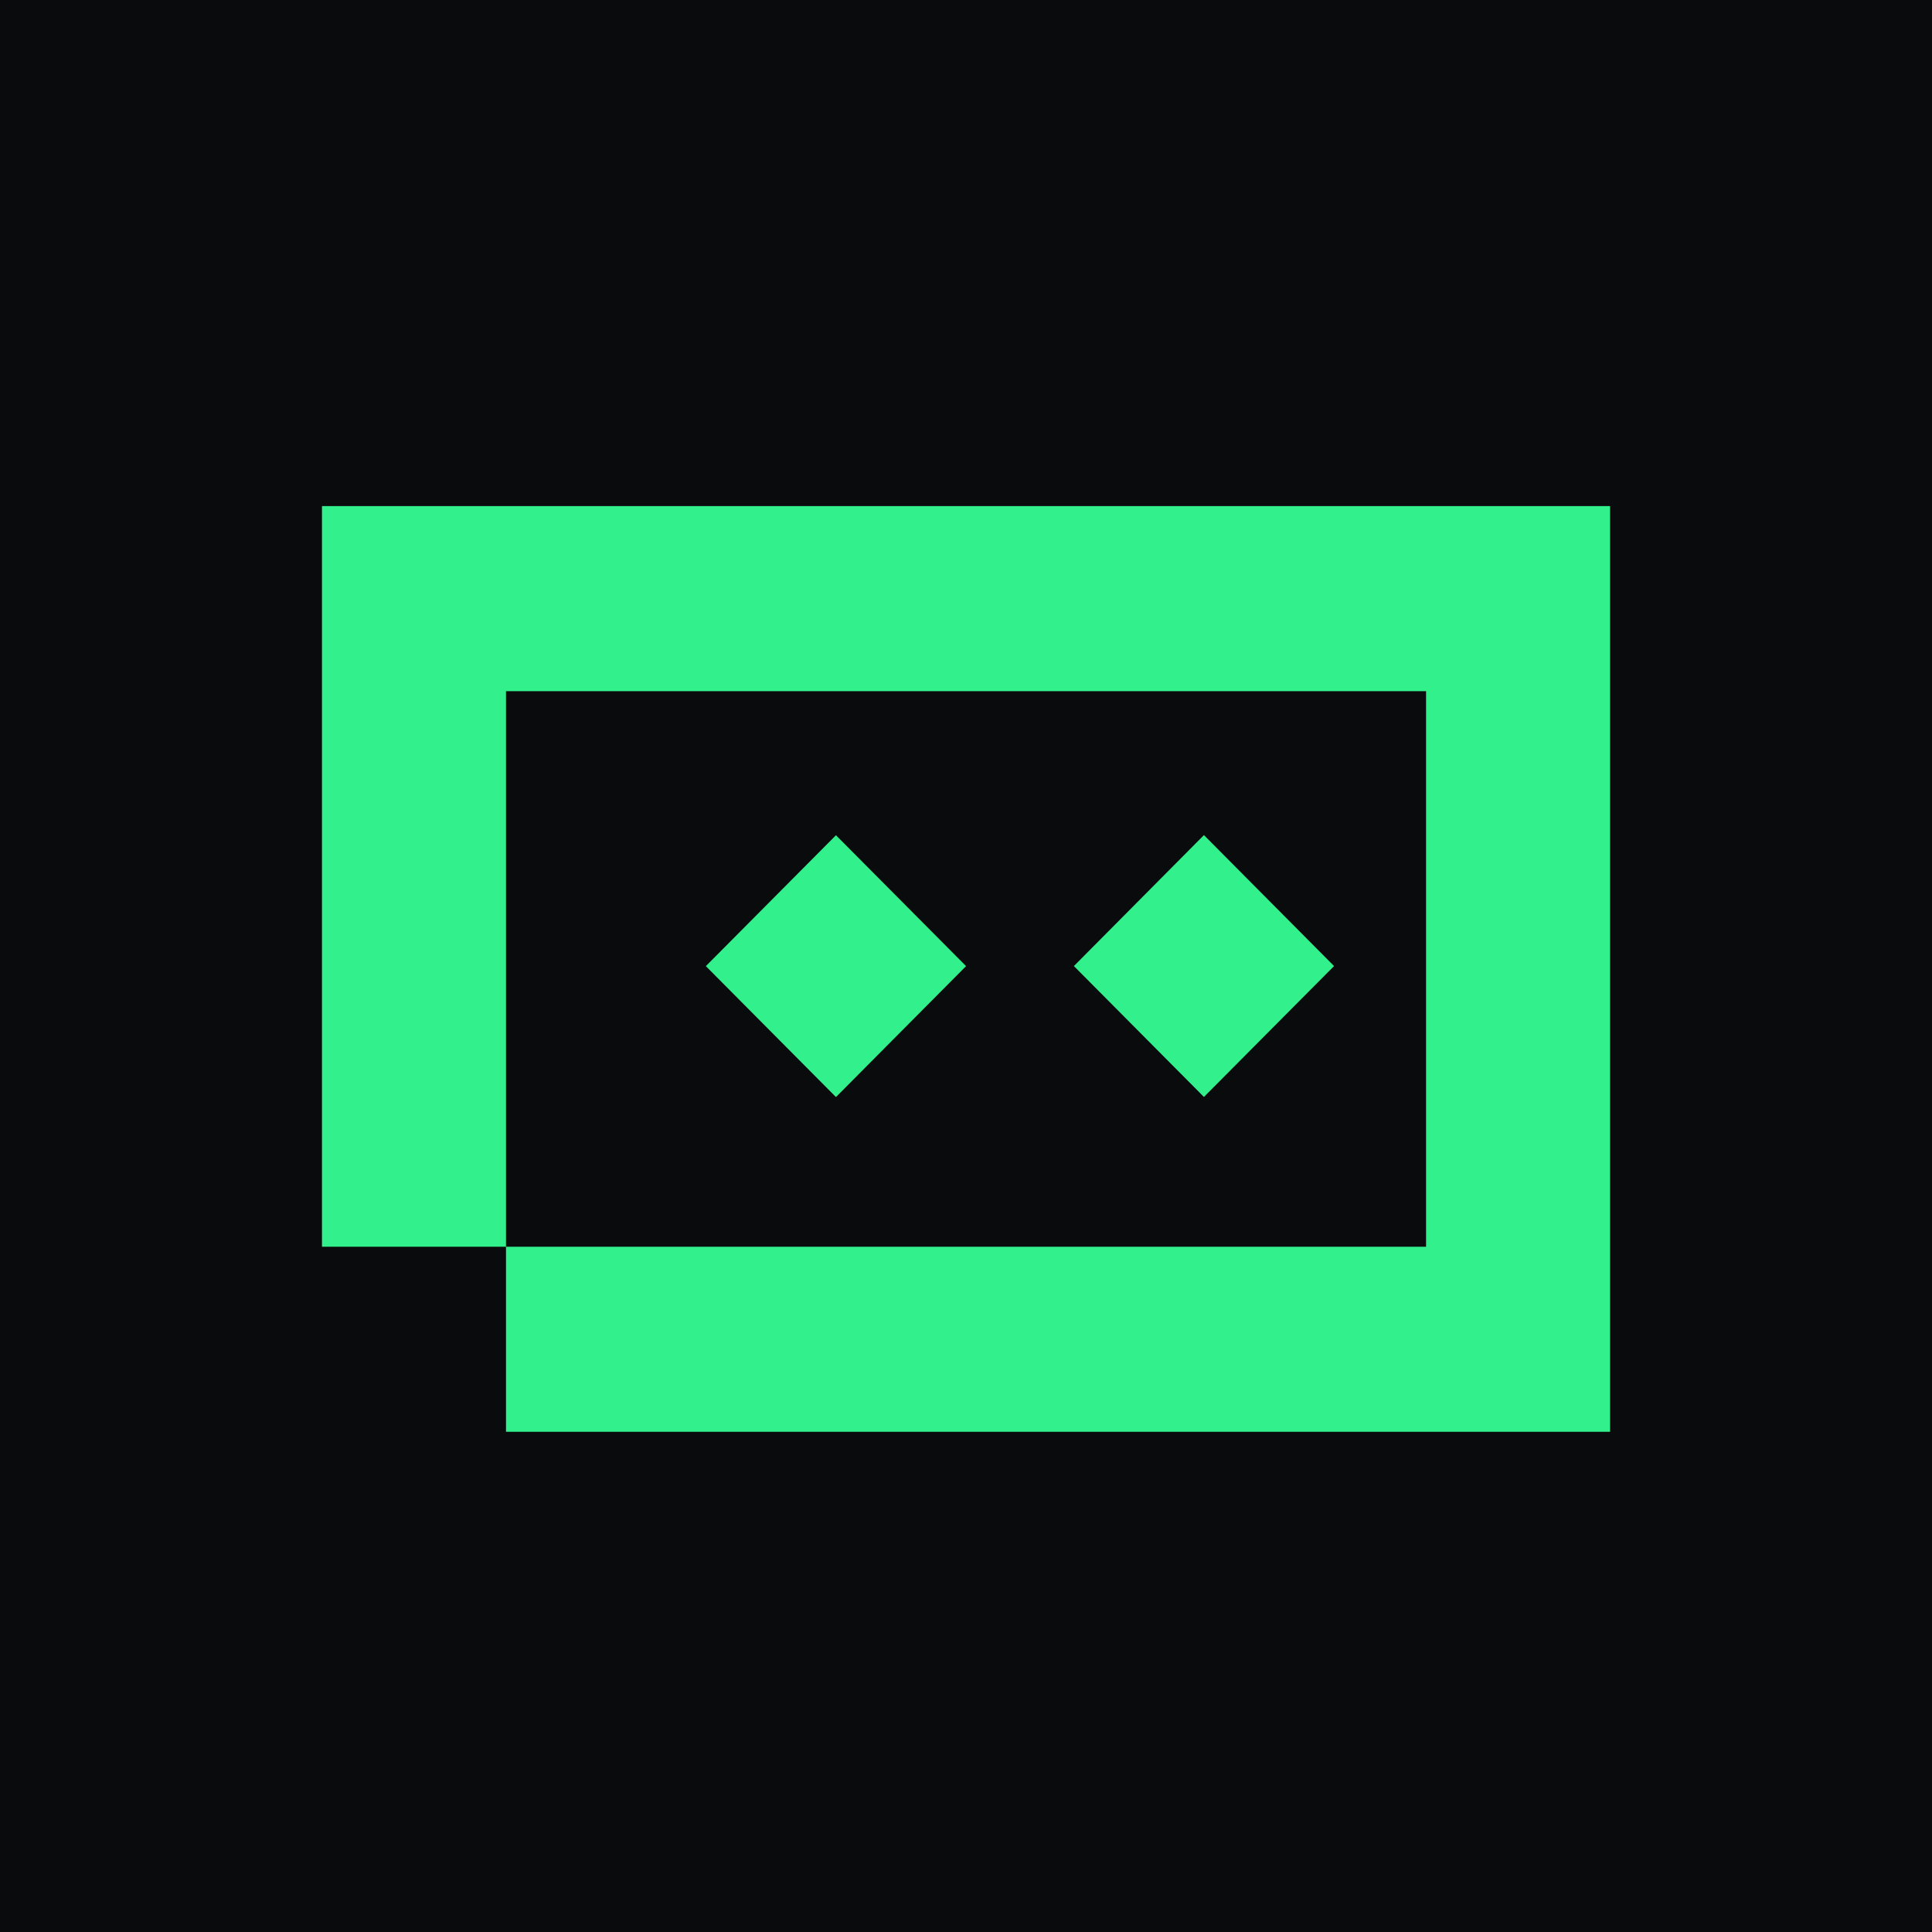
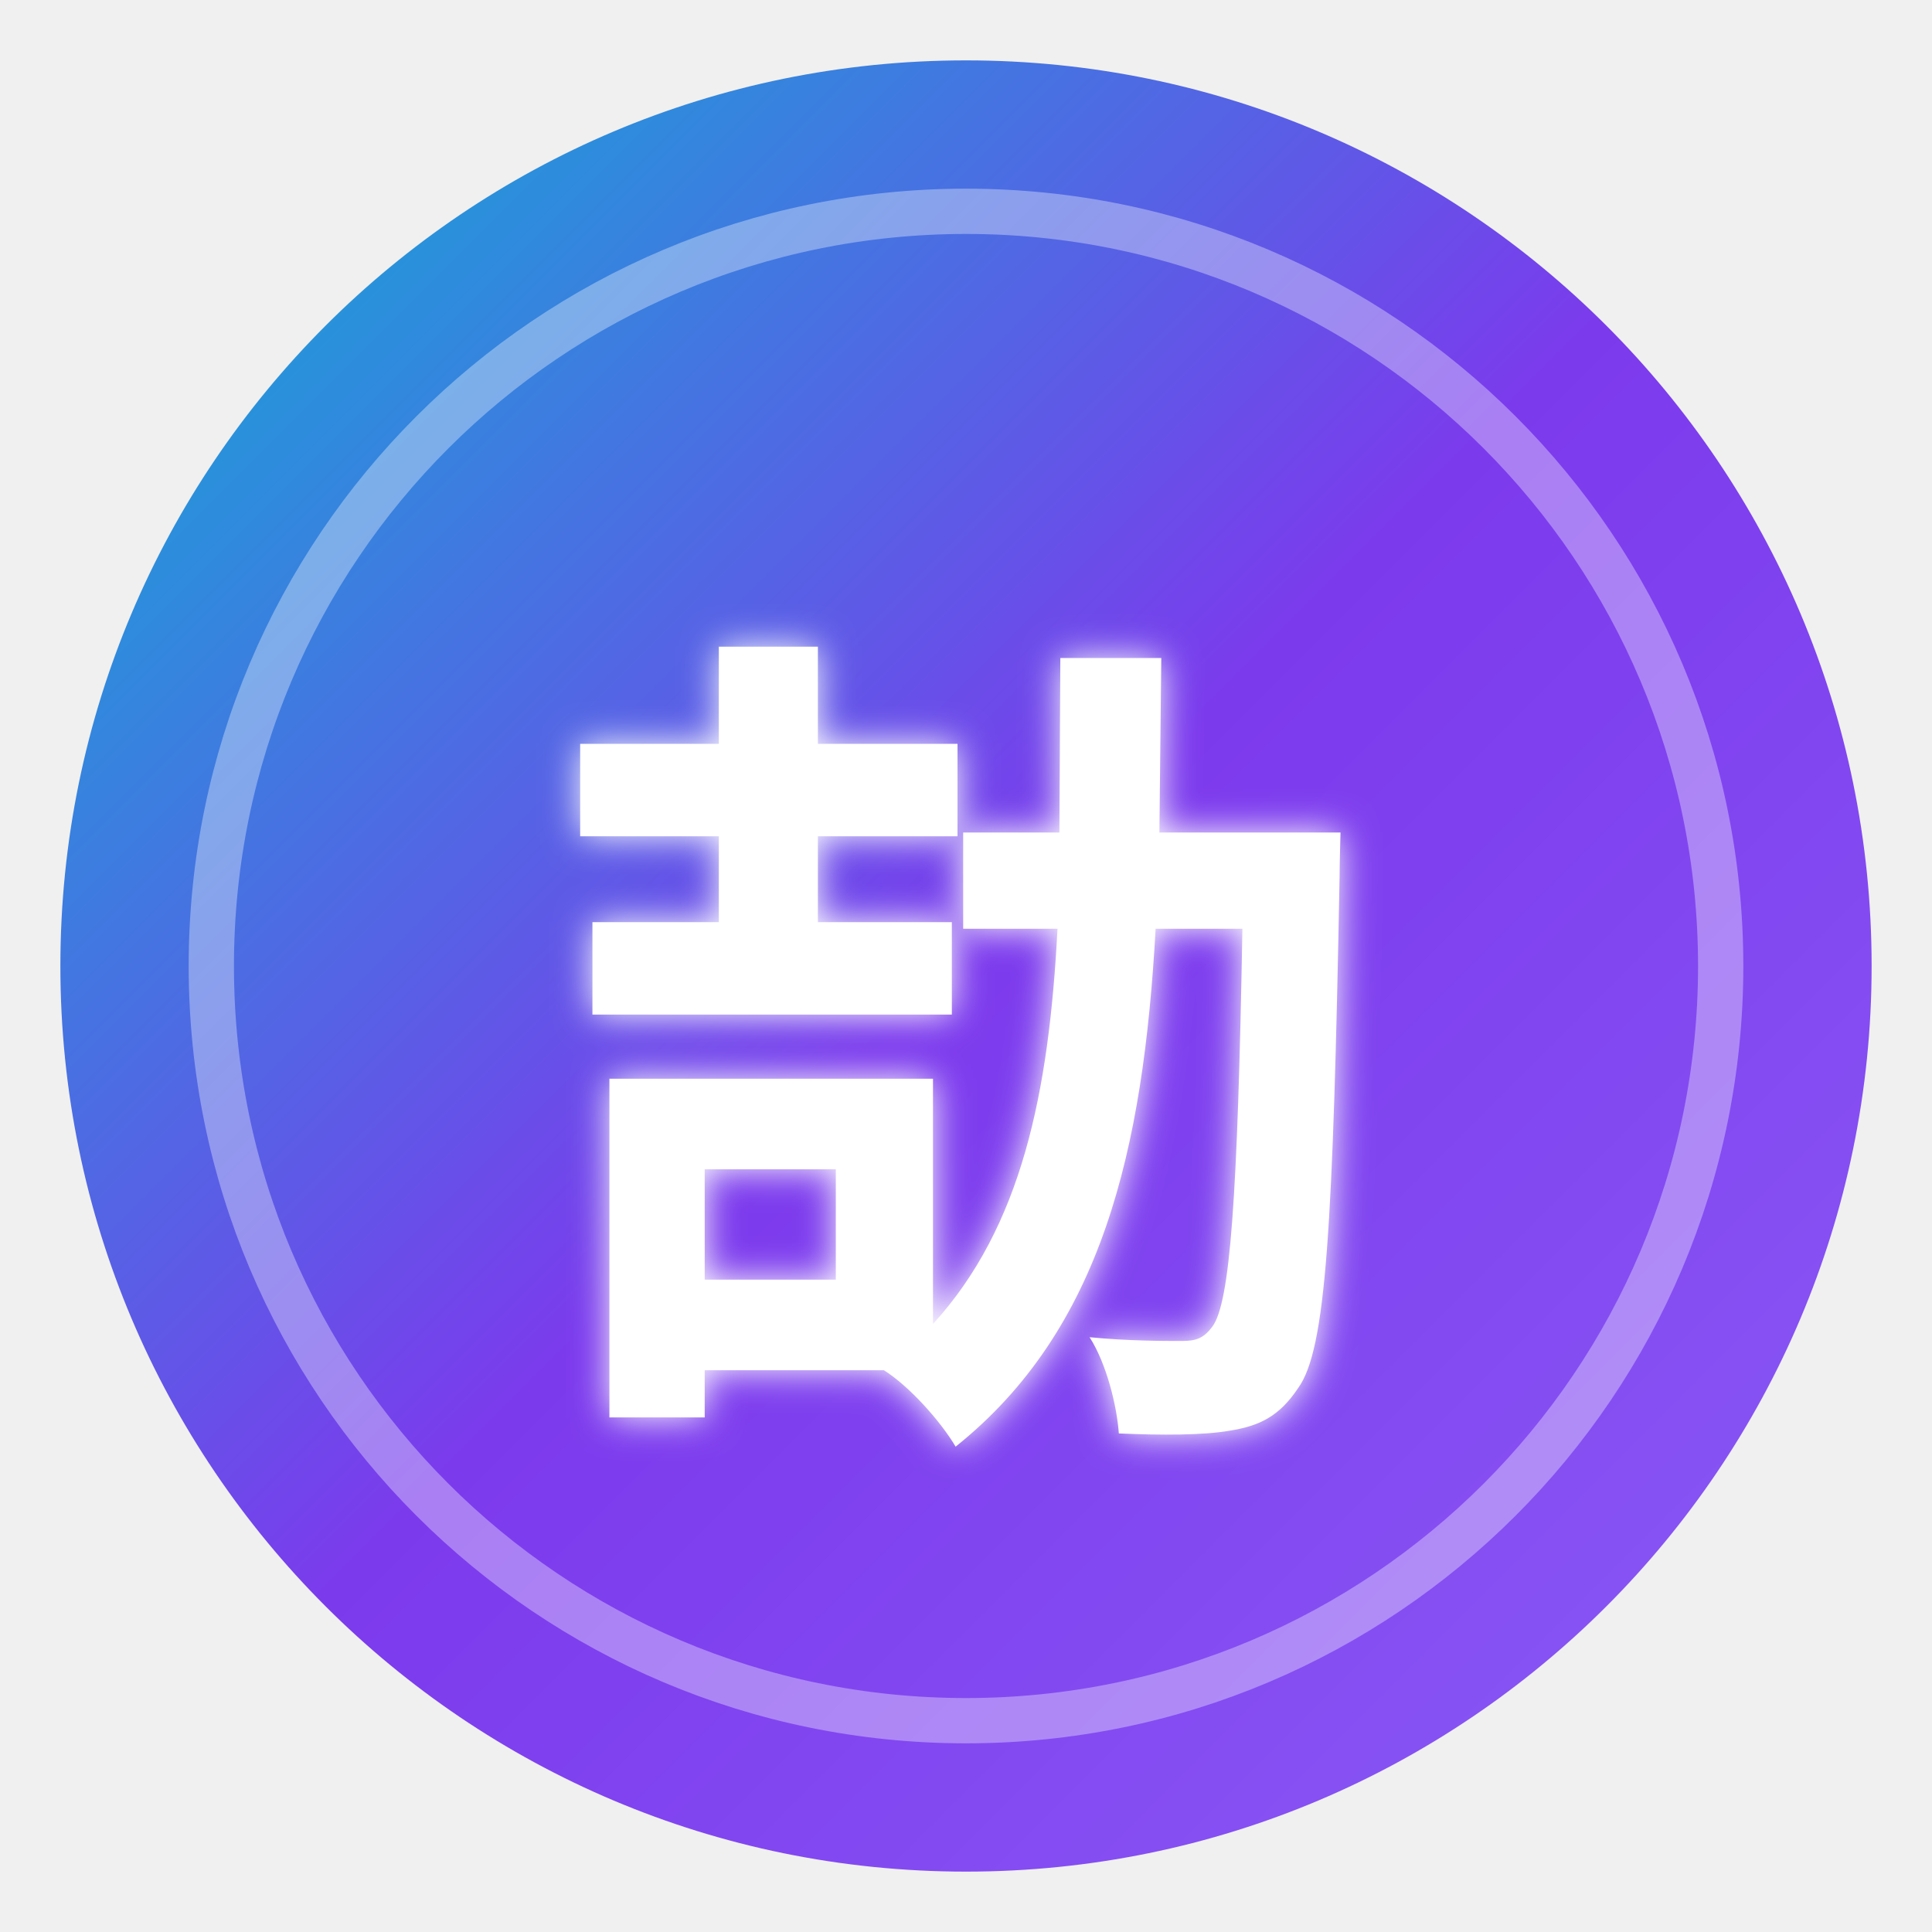
<svg xmlns="http://www.w3.org/2000/svg" width="32" height="32" viewBox="0 0 32 32" fill="none">
-   <rect width="32" height="32" fill="#0A0B0D" />
-   <path d="M26.668 23.715H8.381V20.65H5.333V8.382H26.668V23.715ZM8.381 20.65H23.62V11.448H8.381V20.65ZM16.001 16.002L13.846 18.171L11.691 16.002L13.846 13.834L16.001 16.002ZM22.096 16.001L19.941 18.169L17.787 16.001L19.941 13.832L22.096 16.001Z" fill="#32F08C" />
+   <defs>
+     <linearGradient id="bgGradient" x1="0%" y1="0%" x2="100%" y2="100%">
+       <stop offset="0%" stop-color="#06B6D4" />
+       <stop offset="50%" stop-color="#7C3AED" />
+       <stop offset="100%" stop-color="#8B5CF6" />
+     </linearGradient>
+     <filter id="textGlow" x="-20%" y="-20%" width="140%" height="140%">
+       <feGaussianBlur stdDeviation="0.3" result="blur" />
+       <feMerge>
+         <feMergeNode in="blur" />
+         <feMergeNode in="SourceGraphic" />
+       </feMerge>
+     </filter>
+   </defs>
+   <circle cx="16" cy="16" r="15" fill="url(#bgGradient)" />
+   <circle cx="16" cy="16" r="12.5" fill="none" stroke="white" stroke-width="0.75" opacity="0.35" />
+   <text x="16" y="16.5" font-family="'Microsoft YaHei', 'PingFang SC', 'Heiti SC', sans-serif" font-size="14" font-weight="600" fill="white" text-anchor="middle" dominant-baseline="central" filter="url(#textGlow)">劼</text>
</svg>
